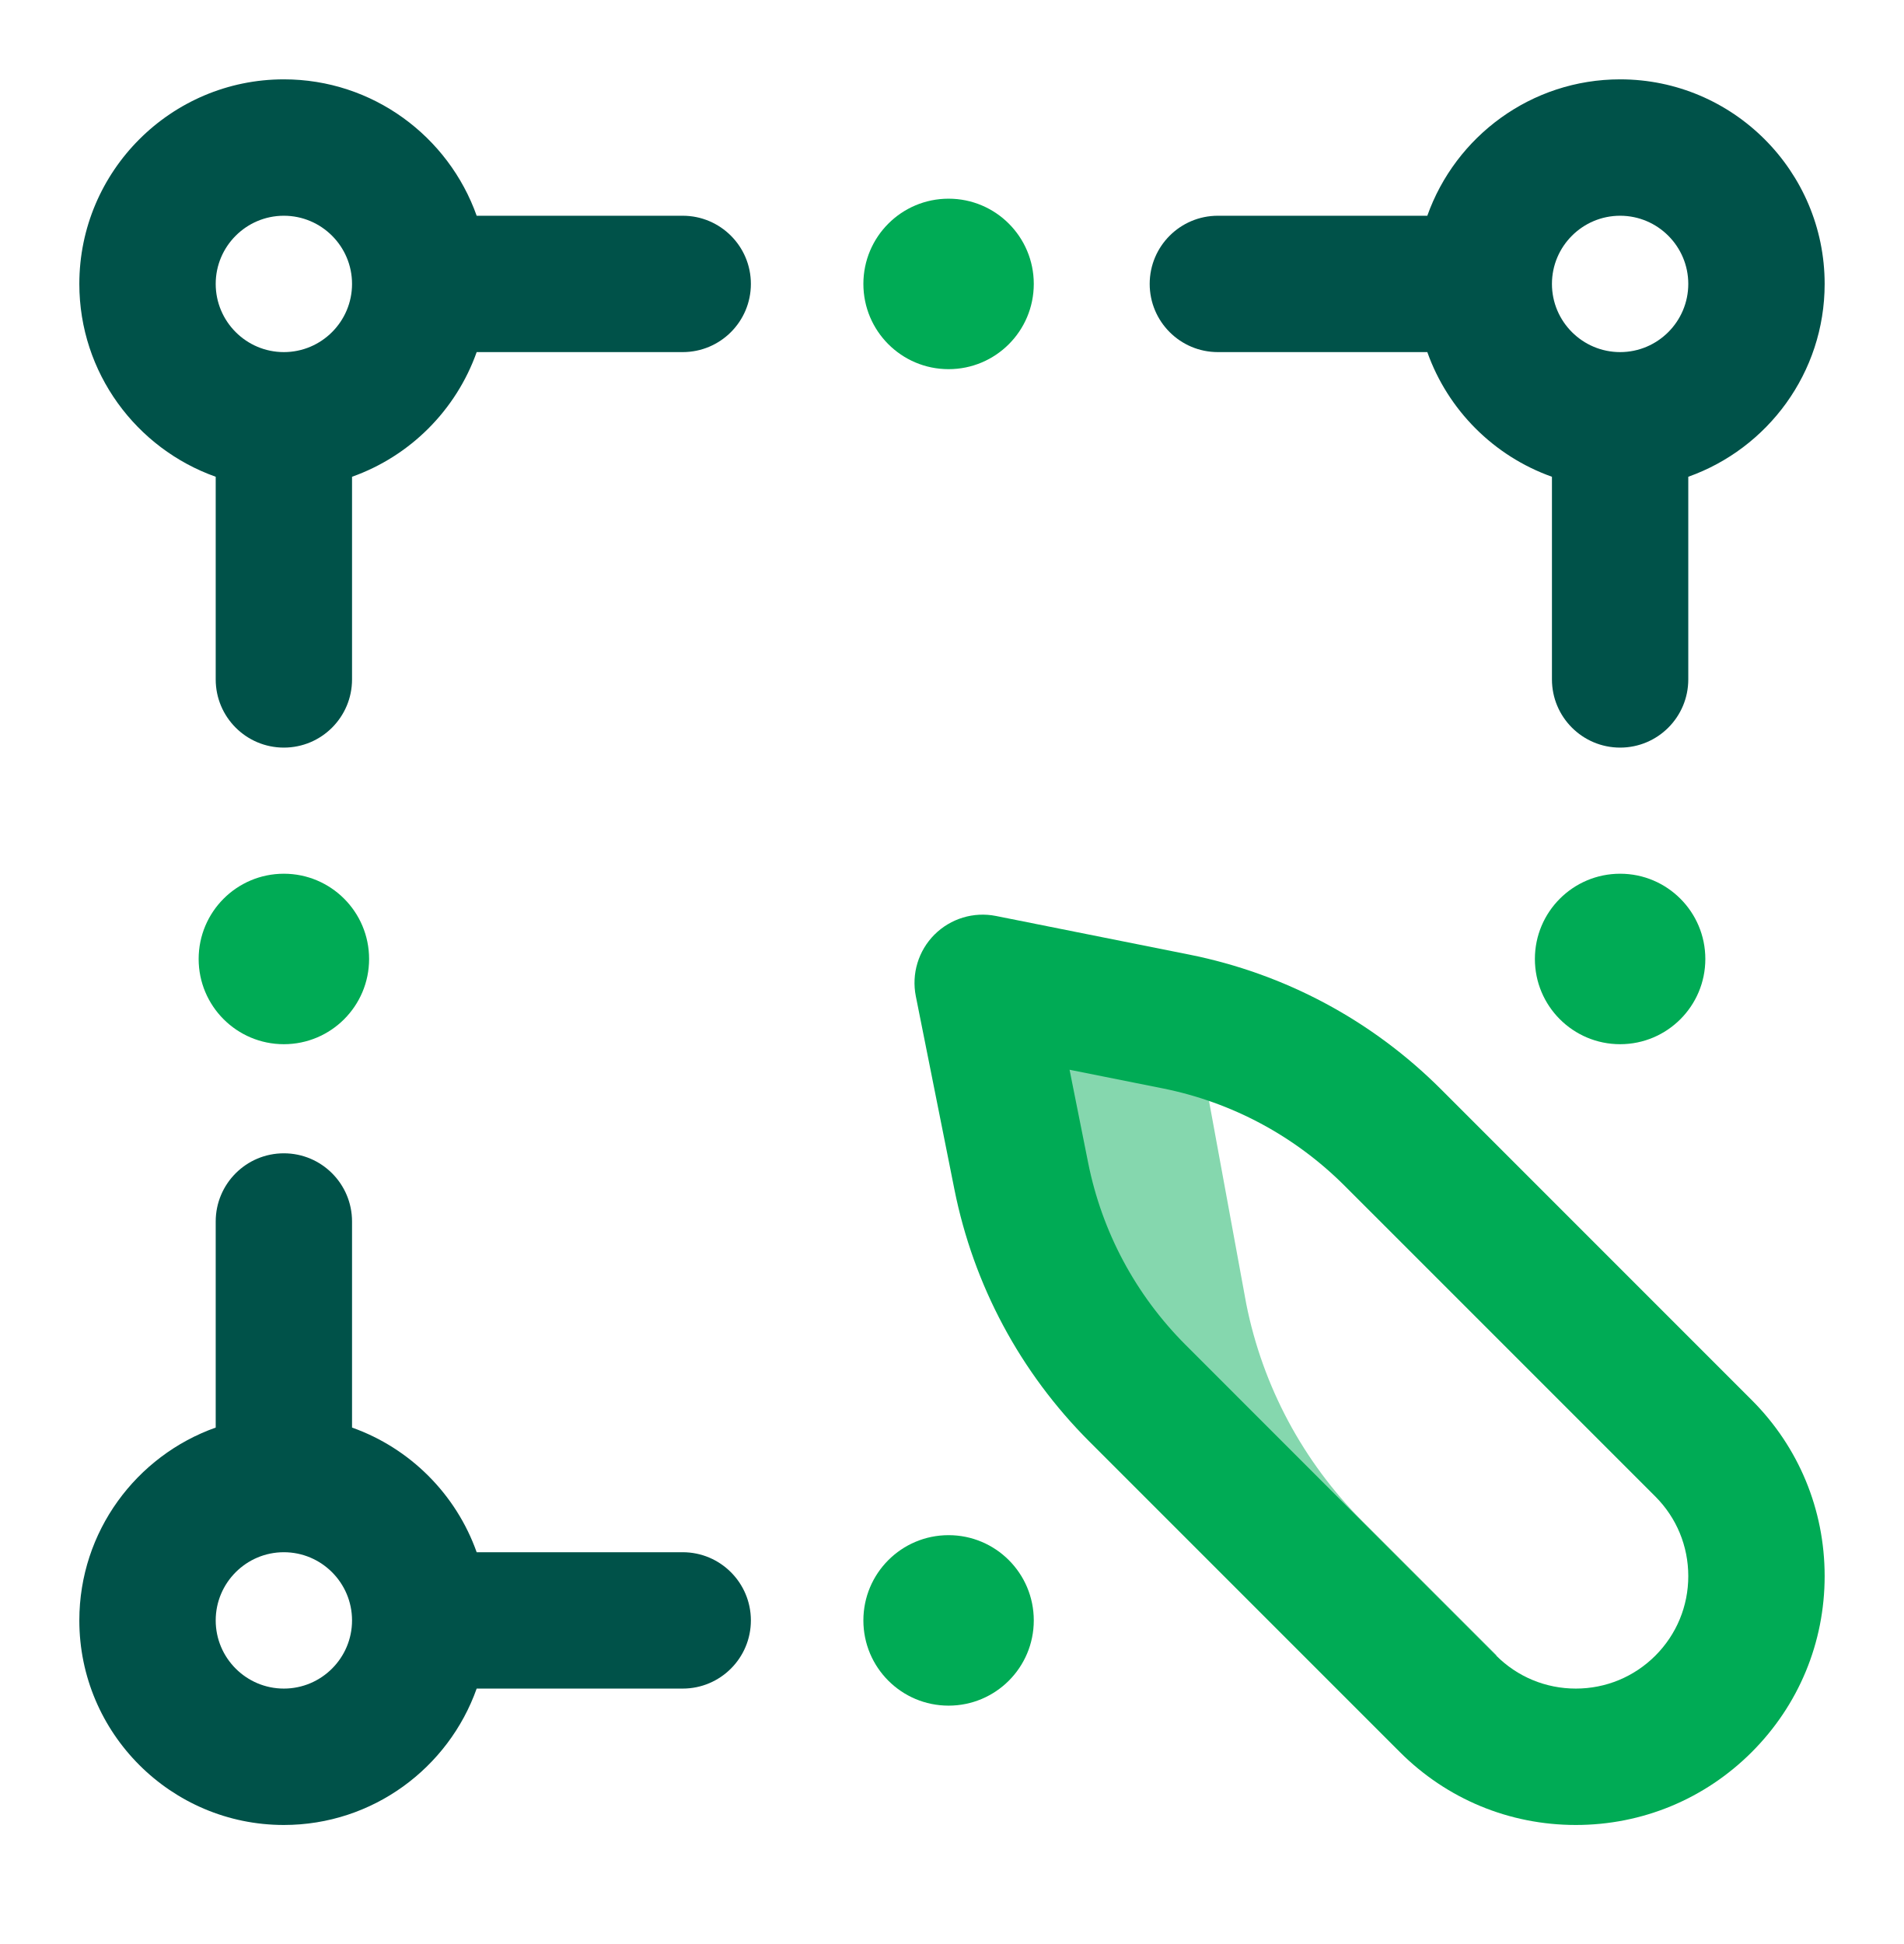
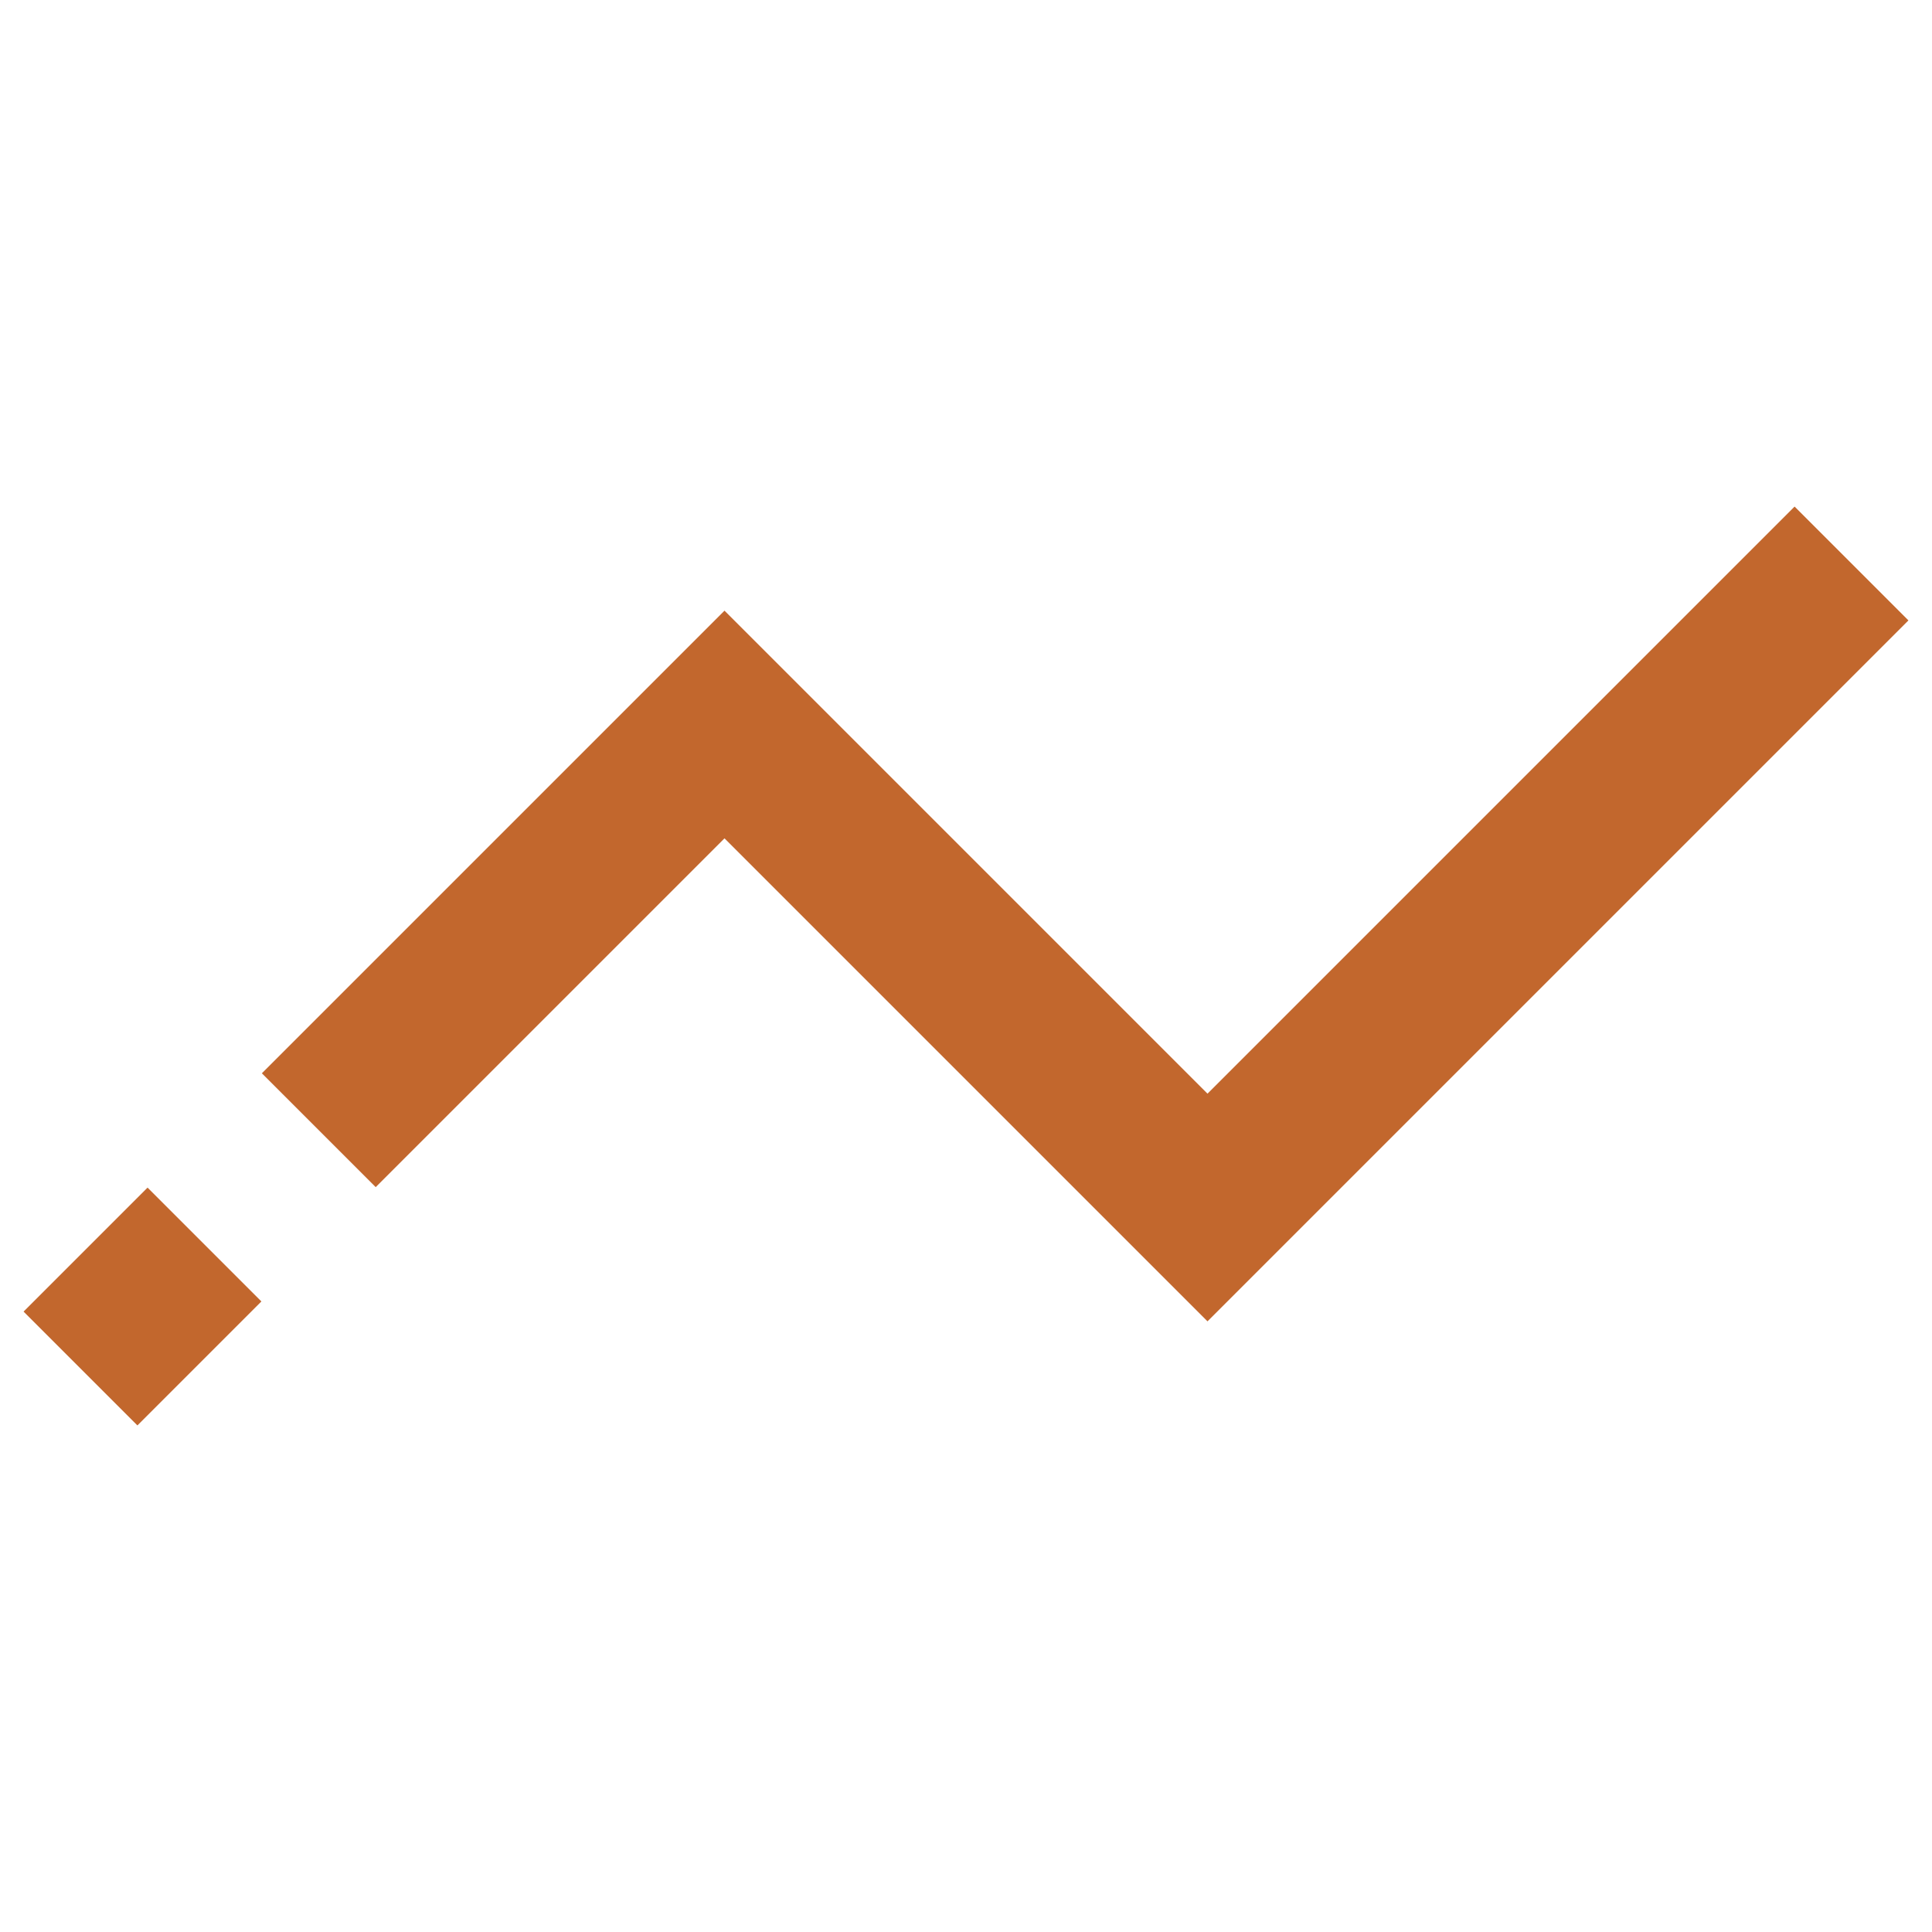
- <svg xmlns="http://www.w3.org/2000/svg" width="48" height="49" viewBox="0 0 48 49" fill="none">
-   <path opacity="0.48" d="M34.348 38.342C32.852 36.847 31.833 34.942 31.419 32.868L30.132 25.858C29.97 25.818 24.773 24.773 24.773 24.773L25.747 29.643C26.161 31.717 27.181 33.622 28.676 35.117L36.506 42.947L37.73 41.724L34.348 38.342Z" fill="#00AB55" />
-   <path d="M36.333 27.461C34.592 25.719 32.395 24.544 29.98 24.061L25.11 23.088C24.547 22.975 23.965 23.152 23.558 23.558C23.152 23.964 22.976 24.547 23.088 25.11L24.061 29.98C24.544 32.395 25.72 34.591 27.461 36.333L35.291 44.162C36.475 45.347 38.051 46 39.727 46C41.402 46 42.978 45.347 44.163 44.162C45.347 42.977 46 41.402 46 39.727C46 38.051 45.347 36.475 44.163 35.291L36.333 27.461ZM41.732 41.732C41.196 42.267 40.484 42.562 39.727 42.562C38.969 42.562 38.257 42.267 37.721 41.732L29.892 33.902C28.632 32.642 27.781 31.053 27.432 29.306L26.964 26.964L29.306 27.432C31.053 27.781 32.642 28.632 33.902 29.892L41.732 37.721C42.267 38.257 42.562 38.969 42.562 39.727C42.562 40.484 42.267 41.196 41.732 41.732Z" fill="#00AB55" />
-   <path d="M17.211 5.438H12.017C11.307 3.437 9.397 2 7.156 2C4.313 2 2 4.313 2 7.156C2 9.397 3.437 11.307 5.438 12.017V17.125C5.438 18.074 6.207 18.844 7.156 18.844C8.106 18.844 8.875 18.074 8.875 17.125V12.017C10.338 11.498 11.498 10.338 12.017 8.875H17.211C18.16 8.875 18.93 8.106 18.93 7.156C18.93 6.207 18.16 5.438 17.211 5.438ZM7.156 8.875C6.209 8.875 5.438 8.104 5.438 7.156C5.438 6.209 6.209 5.438 7.156 5.438C8.104 5.438 8.875 6.209 8.875 7.156C8.875 8.104 8.104 8.875 7.156 8.875ZM30.703 8.875H35.983C36.502 10.338 37.662 11.498 39.125 12.017V17.125C39.125 18.074 39.895 18.844 40.844 18.844C41.793 18.844 42.562 18.074 42.562 17.125V12.017C44.563 11.307 46 9.397 46 7.156C46 4.313 43.687 2 40.844 2C38.603 2 36.693 3.437 35.983 5.438H30.703C29.754 5.438 28.984 6.207 28.984 7.156C28.984 8.106 29.754 8.875 30.703 8.875ZM40.844 5.438C41.791 5.438 42.562 6.209 42.562 7.156C42.562 8.104 41.791 8.875 40.844 8.875C39.896 8.875 39.125 8.104 39.125 7.156C39.125 6.209 39.896 5.438 40.844 5.438ZM17.211 39.125H12.017C11.498 37.663 10.338 36.502 8.875 35.983V30.789C8.875 29.84 8.106 29.07 7.156 29.07C6.207 29.07 5.438 29.84 5.438 30.789V35.983C3.437 36.693 2 38.603 2 40.844C2 43.687 4.313 46 7.156 46C9.397 46 11.307 44.563 12.017 42.562H17.211C18.16 42.562 18.93 41.793 18.93 40.844C18.93 39.895 18.16 39.125 17.211 39.125ZM7.156 42.562C6.209 42.562 5.438 41.791 5.438 40.844C5.438 39.896 6.209 39.125 7.156 39.125C8.104 39.125 8.875 39.896 8.875 40.844C8.875 41.791 8.104 42.562 7.156 42.562Z" fill="#005249" />
-   <path d="M26.062 7.156C26.062 8.343 25.101 9.305 23.914 9.305C22.727 9.305 21.766 8.343 21.766 7.156C21.766 5.97 22.727 5.008 23.914 5.008C25.101 5.008 26.062 5.97 26.062 7.156ZM23.914 38.695C22.727 38.695 21.766 39.657 21.766 40.844C21.766 42.03 22.727 42.992 23.914 42.992C25.101 42.992 26.062 42.03 26.062 40.844C26.062 39.657 25.101 38.695 23.914 38.695ZM40.844 22.023C39.657 22.023 38.695 22.985 38.695 24.172C38.695 25.358 39.657 26.32 40.844 26.32C42.03 26.32 42.992 25.358 42.992 24.172C42.992 22.985 42.03 22.023 40.844 22.023ZM7.156 22.023C5.97 22.023 5.008 22.985 5.008 24.172C5.008 25.358 5.97 26.32 7.156 26.32C8.343 26.32 9.305 25.358 9.305 24.172C9.305 22.985 8.343 22.023 7.156 22.023Z" fill="#00AB55" />
+ <svg xmlns="http://www.w3.org/2000/svg" width="800" height="800" viewBox="0 0 800 800" fill="none">
+   <path d="M132 468L300 300L500 500L766.667 233.333" stroke="#C2672D" stroke-width="66.667" stroke-miterlimit="10" />
+   <path d="M84.667 515.333L33.333 566.667" stroke="#C2672D" stroke-width="66.667" stroke-miterlimit="10" />
</svg>
